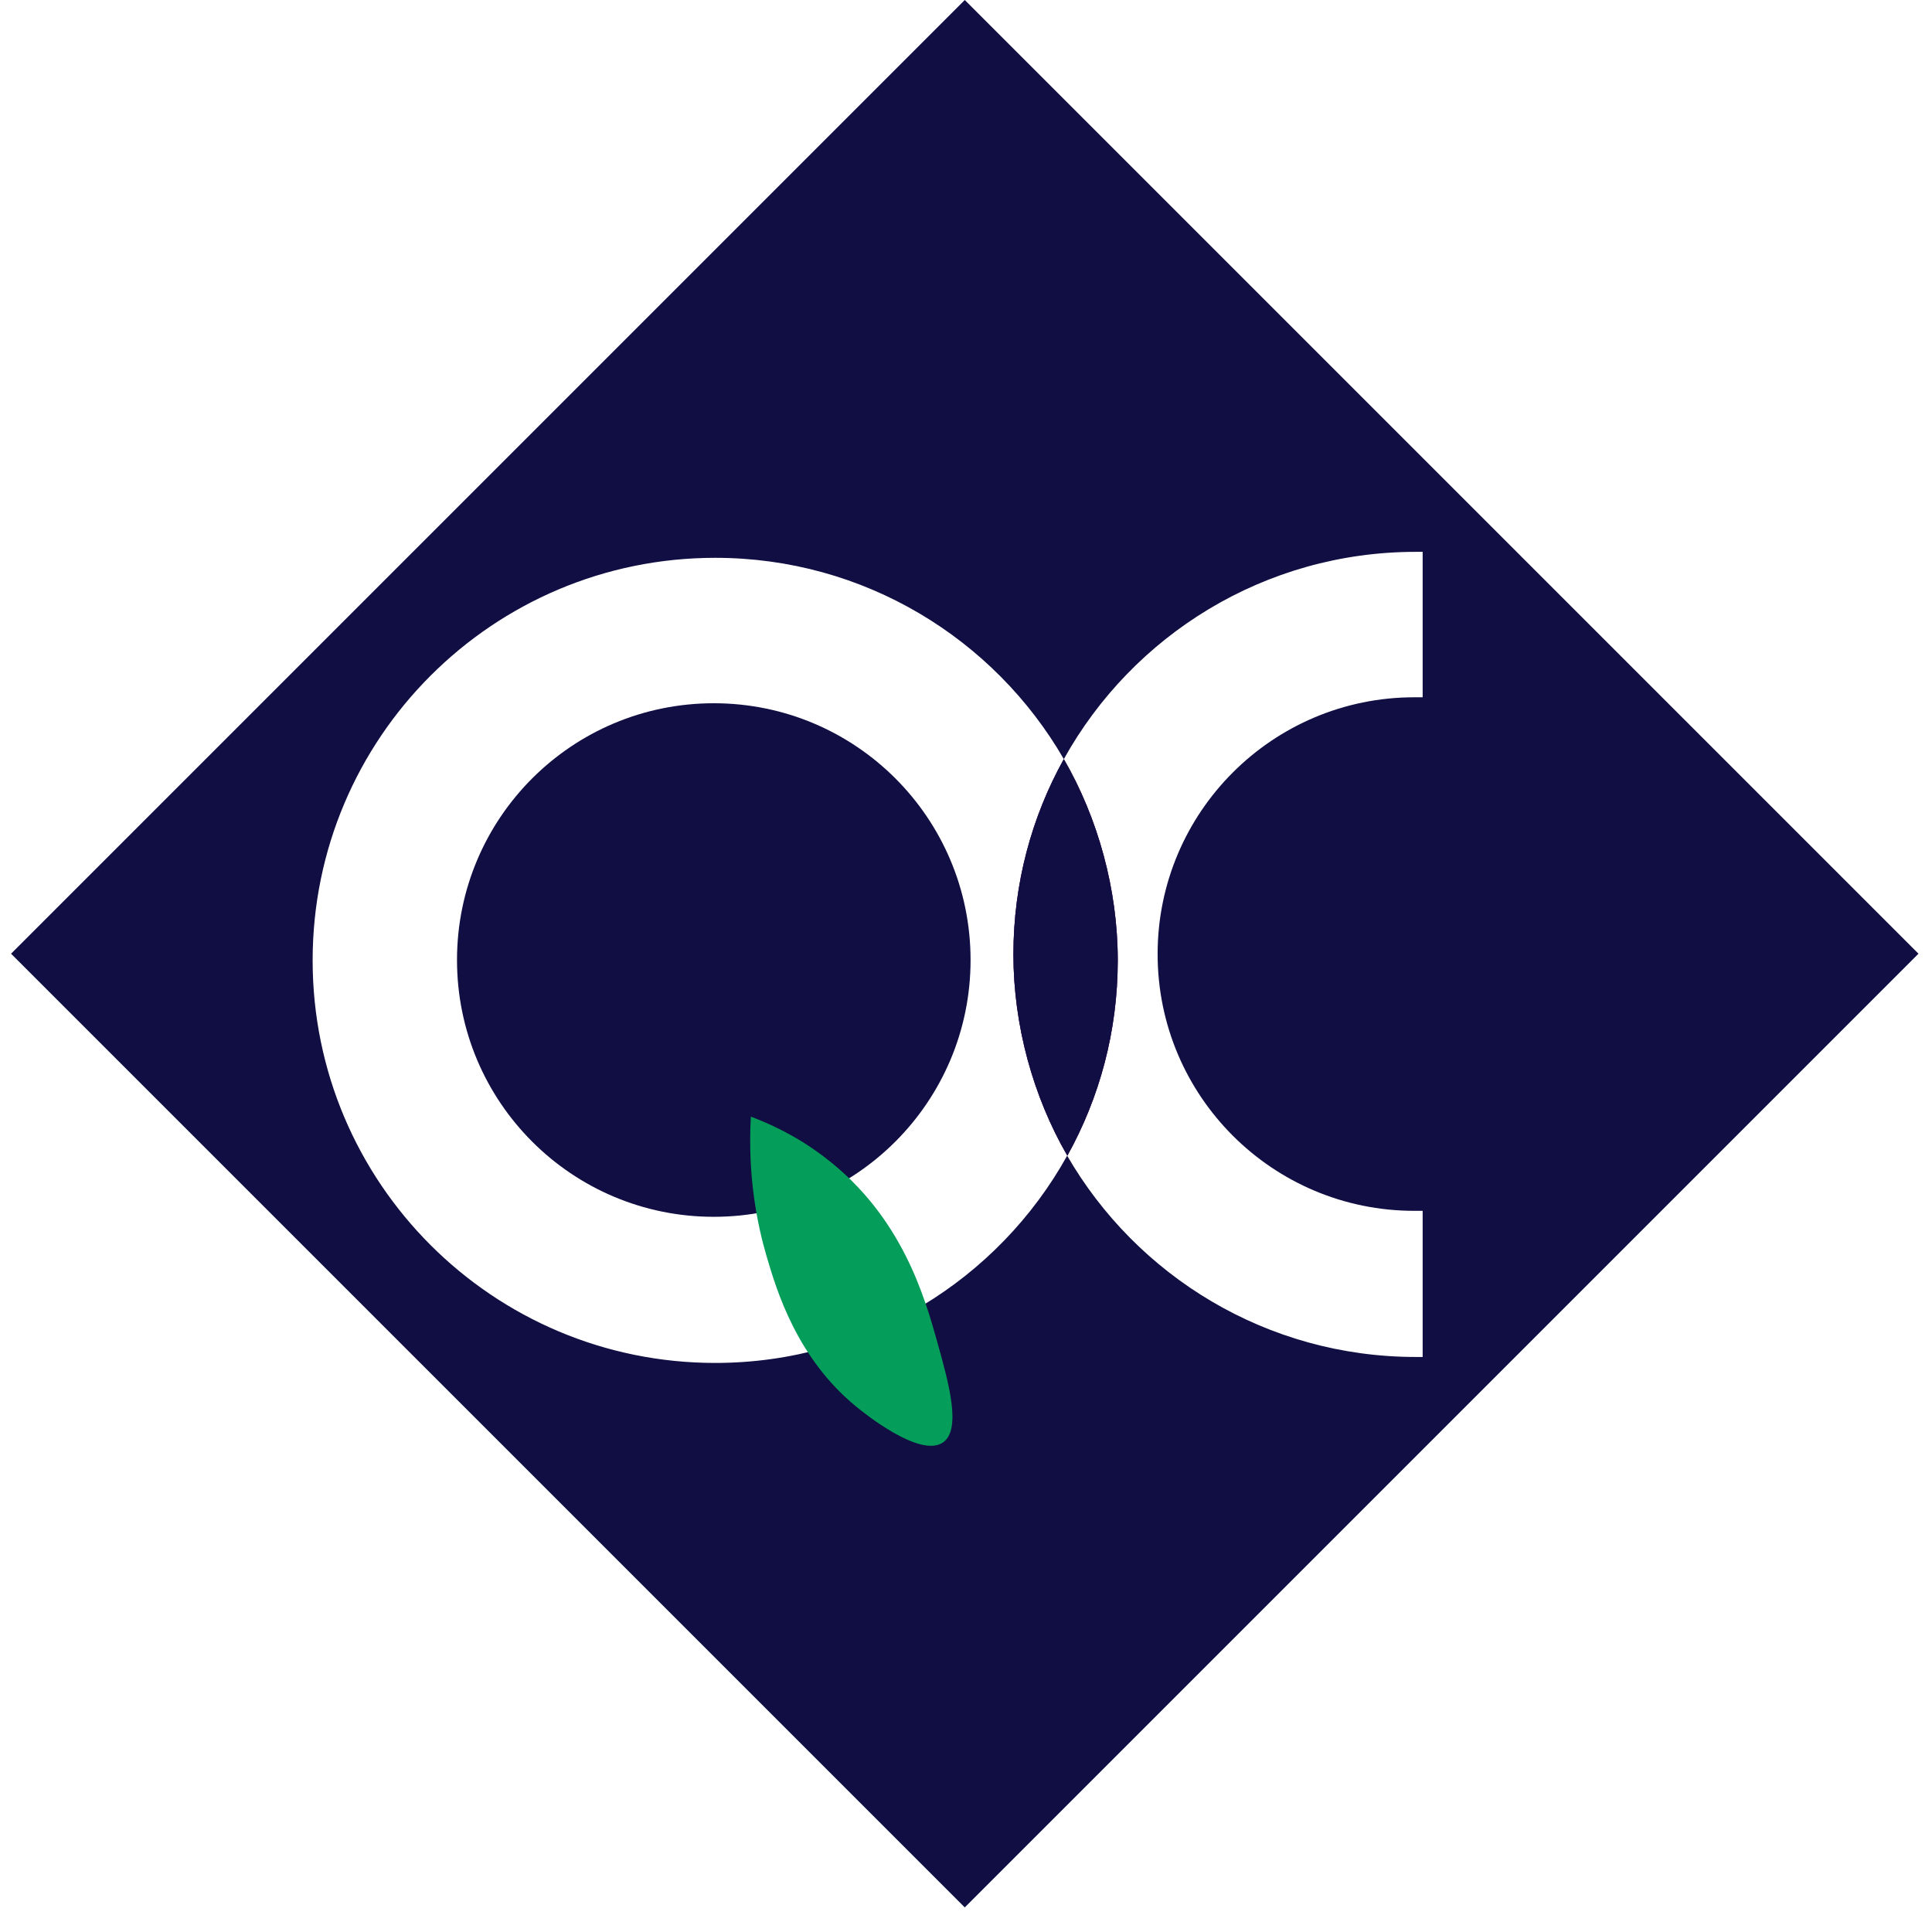
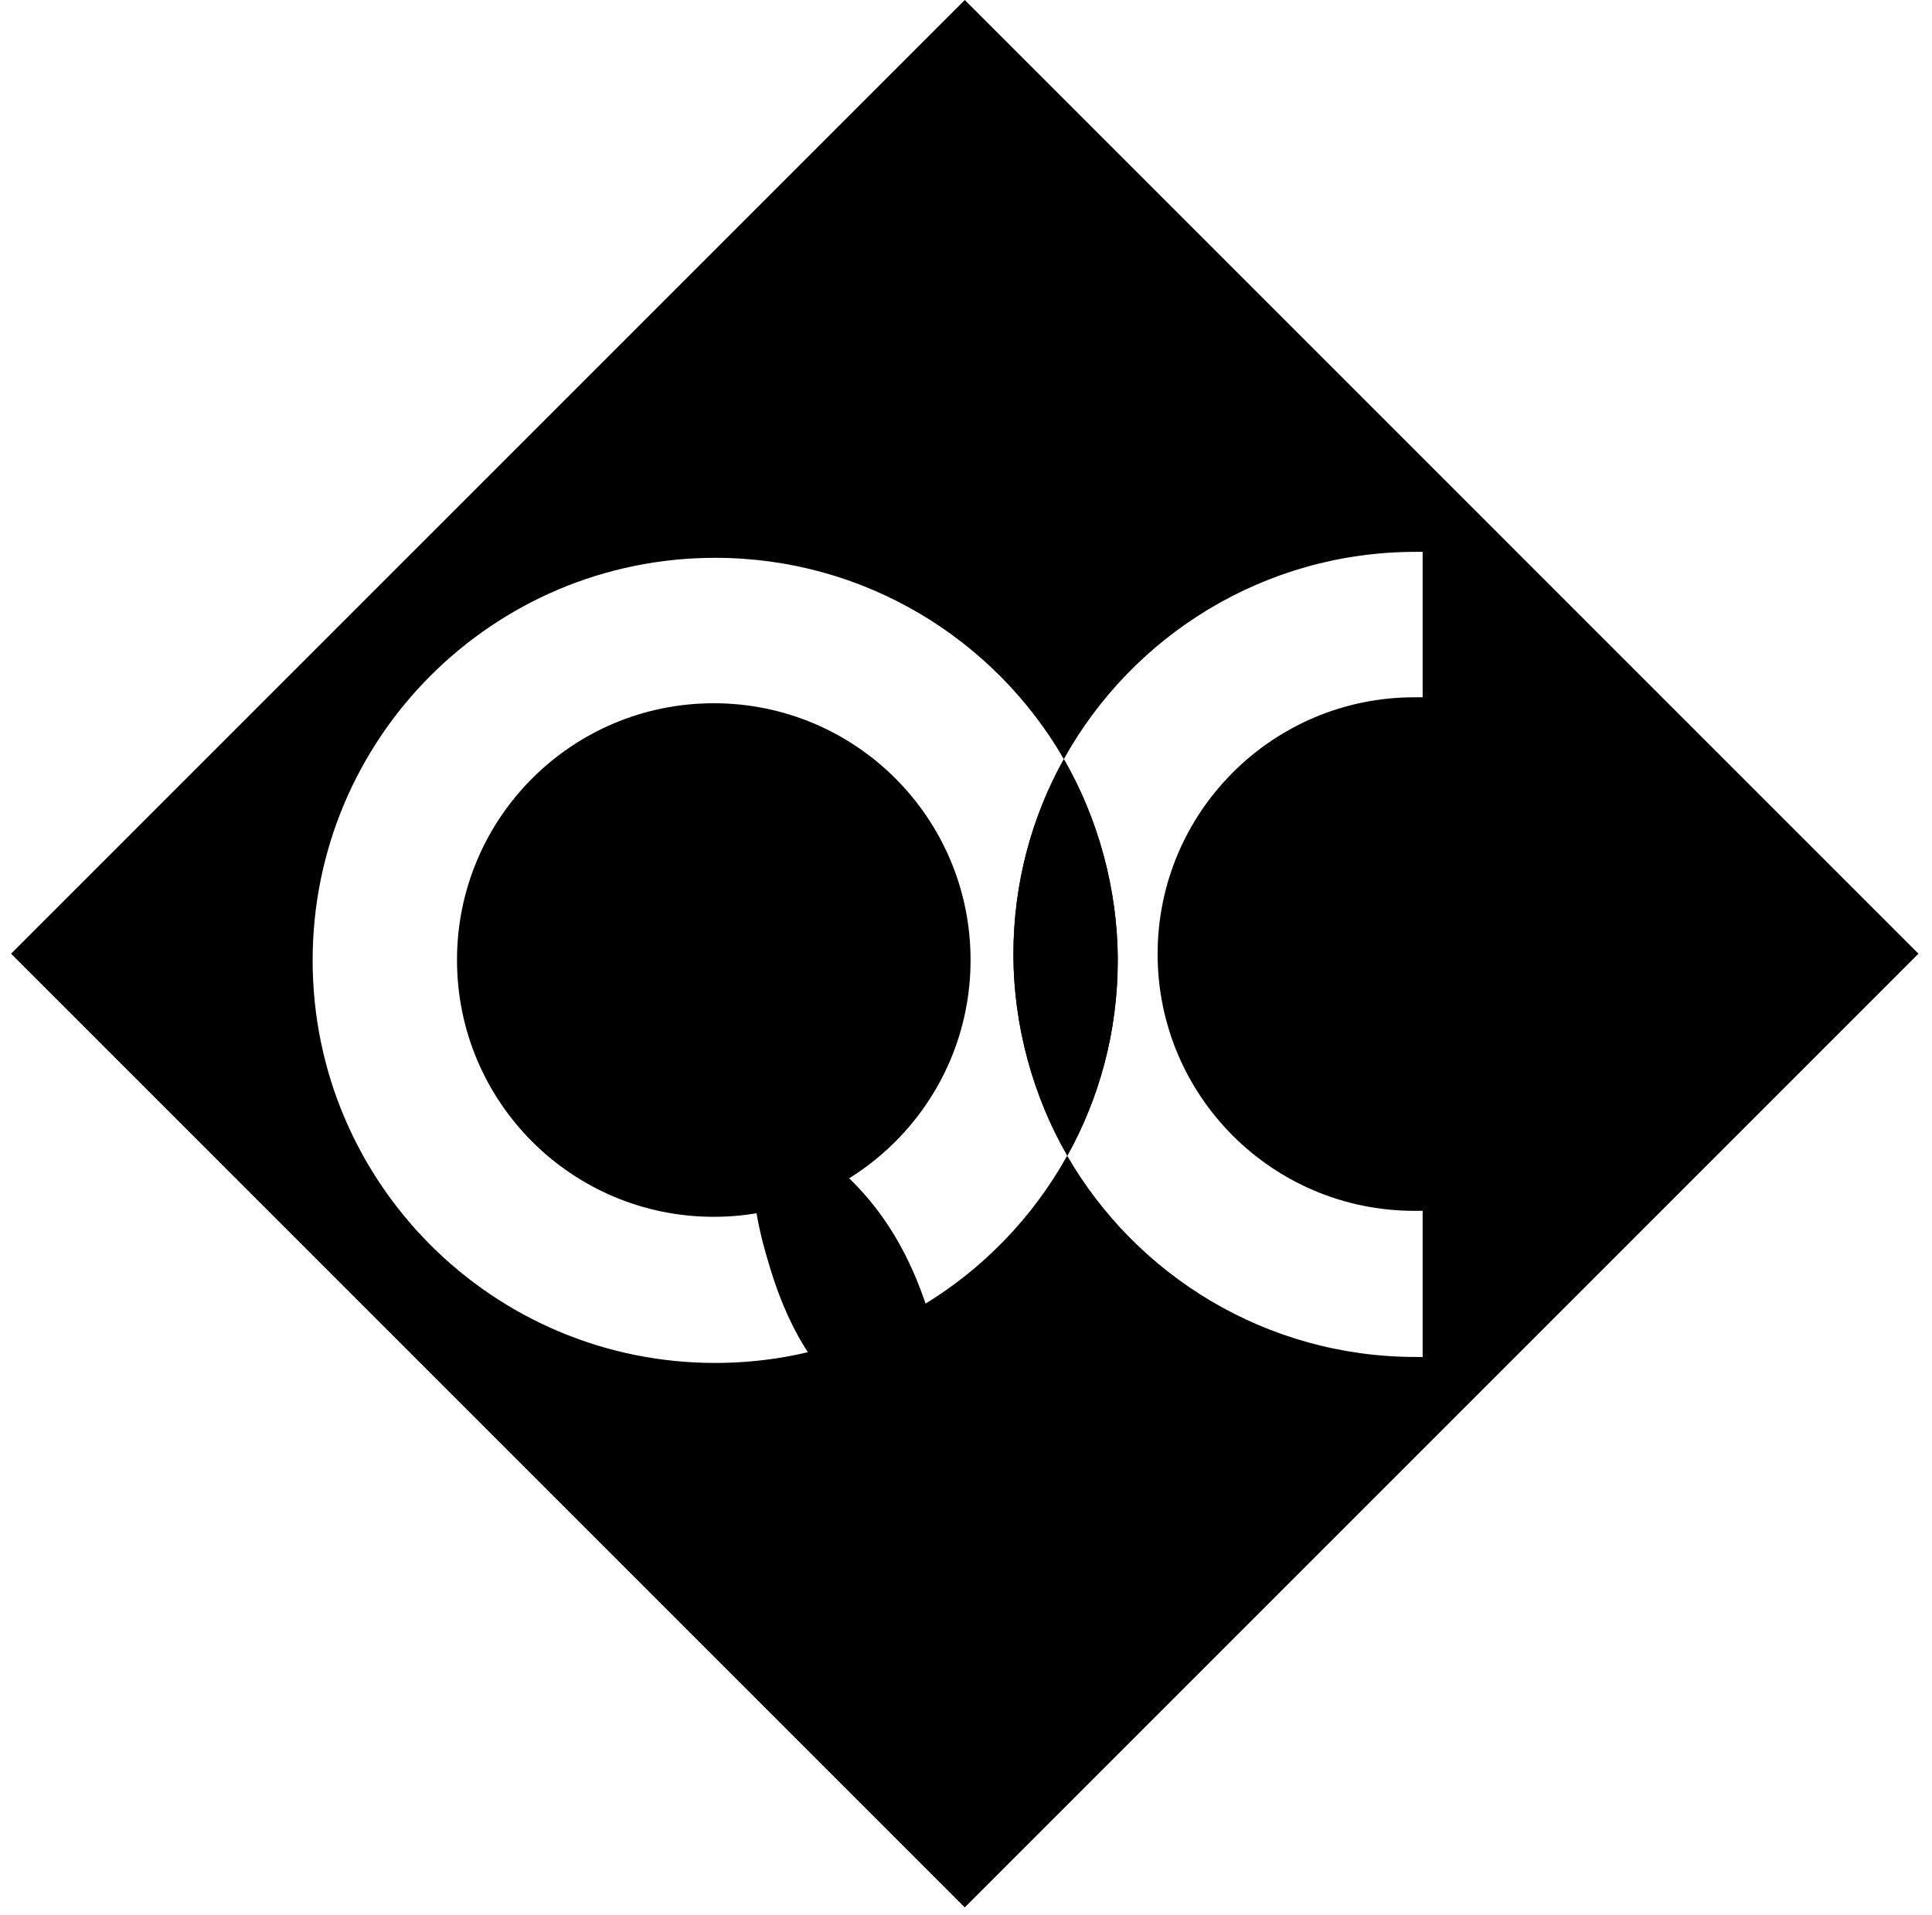
<svg xmlns="http://www.w3.org/2000/svg" width="110px" height="109px" viewBox="0 0 110 109" version="1.1">
  <g id="ciman-qaen" stroke="none" fill="none" transform="translate(-5, -6)" fill-rule="evenodd" stroke-width="1">
    <g id="Layer_1" transform="translate(5.63, 6)">
-       <path d="M54.63,54.66 C54.63,62.73 48.09,69.28 40.01,69.28 C31.93,69.28 25.39,62.74 25.39,54.66 C25.39,46.58 31.93,40.04 40.01,40.04 C48.09,40.04 54.63,46.58 54.63,54.66 L54.63,54.66 Z" id="Path" fill="#100E43" />
-       <path d="M54.3,0 L-2.66453526e-15,54.3 L54.3,108.6 L108.6,54.3 L54.3,0 Z M79.9,68.94 L80.37,68.94 L80.37,77.26 L79.98,77.26 C71.5,77.26 64.09,72.65 60.13,65.8 C56.22,72.84 48.71,77.6 40.09,77.6 C27.43,77.6 17.17,67.34 17.17,54.68 C17.17,42.02 27.43,31.76 40.09,31.76 C48.57,31.76 55.98,36.37 59.94,43.22 C63.85,36.18 71.36,31.42 79.98,31.42 L80.37,31.42 L80.37,39.7 L79.9,39.7 C71.83,39.7 65.28,46.24 65.28,54.32 C65.28,62.4 71.82,68.94 79.9,68.94 L79.9,68.94 Z M59.94,43.22 C58.11,46.51 57.07,50.3 57.07,54.34 C57.07,58.38 58.19,62.43 60.14,65.8 C61.97,62.51 63.01,58.72 63.01,54.68 C63.01,50.64 61.89,46.59 59.94,43.22 L59.94,43.22 Z" id="Shape" fill="#100E43" fill-rule="nonzero" />
-       <path d="M59.94,43.22 C58.11,46.51 57.07,50.3 57.07,54.34 C57.07,58.38 58.19,62.43 60.14,65.8 C61.97,62.51 63.01,58.72 63.01,54.68 C63.01,50.64 61.89,46.59 59.94,43.22 L59.94,43.22 Z" id="Path" fill="#AA2283" opacity="0.54" />
-       <path d="M59.94,43.22 C58.11,46.51 57.07,50.3 57.07,54.34 C57.07,58.38 58.19,62.43 60.14,65.8 C61.97,62.51 63.01,58.72 63.01,54.68 C63.01,50.64 61.89,46.59 59.94,43.22 L59.94,43.22 Z" id="Path" fill="#100E43" />
-       <path d="M42.13,63.58 C43.16,63.97 44.73,64.66 46.36,65.92 C50.75,69.28 52.03,73.88 52.78,76.57 C53.38,78.73 54.12,81.38 53.07,82.12 C51.76,83.05 48.51,80.41 48.11,80.08 C44.75,77.32 43.6,73.53 43,71.47 C42.5,69.75 41.93,67.03 42.12,63.59 L42.13,63.58 Z" id="Path" fill="#059D5A" />
+       <path d="M54.63,54.66 C54.63,62.73 48.09,69.28 40.01,69.28 C31.93,69.28 25.39,62.74 25.39,54.66 C25.39,46.58 31.93,40.04 40.01,40.04 C48.09,40.04 54.63,46.58 54.63,54.66 L54.63,54.66 Z" id="Path" fill="#000000" />
+       <path d="M54.3,0 L-2.66453526e-15,54.3 L54.3,108.6 L108.6,54.3 L54.3,0 Z M79.9,68.94 L80.37,68.94 L80.37,77.26 L79.98,77.26 C71.5,77.26 64.09,72.65 60.13,65.8 C56.22,72.84 48.71,77.6 40.09,77.6 C27.43,77.6 17.17,67.34 17.17,54.68 C17.17,42.02 27.43,31.76 40.09,31.76 C48.57,31.76 55.98,36.37 59.94,43.22 C63.85,36.18 71.36,31.42 79.98,31.42 L80.37,31.42 L80.37,39.7 L79.9,39.7 C71.83,39.7 65.28,46.24 65.28,54.32 C65.28,62.4 71.82,68.94 79.9,68.94 L79.9,68.94 Z M59.94,43.22 C58.11,46.51 57.07,50.3 57.07,54.34 C57.07,58.38 58.19,62.43 60.14,65.8 C61.97,62.51 63.01,58.72 63.01,54.68 C63.01,50.64 61.89,46.59 59.94,43.22 L59.94,43.22 Z" id="Shape" fill="#000000" fill-rule="nonzero" />
+       <path d="M59.94,43.22 C58.11,46.51 57.07,50.3 57.07,54.34 C57.07,58.38 58.19,62.43 60.14,65.8 C61.97,62.51 63.01,58.72 63.01,54.68 C63.01,50.64 61.89,46.59 59.94,43.22 L59.94,43.22 Z" id="Path" fill="#000000" />
+       <path d="M42.13,63.58 C43.16,63.97 44.73,64.66 46.36,65.92 C50.75,69.28 52.03,73.88 52.78,76.57 C53.38,78.73 54.12,81.38 53.07,82.12 C51.76,83.05 48.51,80.41 48.11,80.08 C44.75,77.32 43.6,73.53 43,71.47 C42.5,69.75 41.93,67.03 42.12,63.59 L42.13,63.58 Z" id="Path" fill="#000000" />
    </g>
  </g>
</svg>
